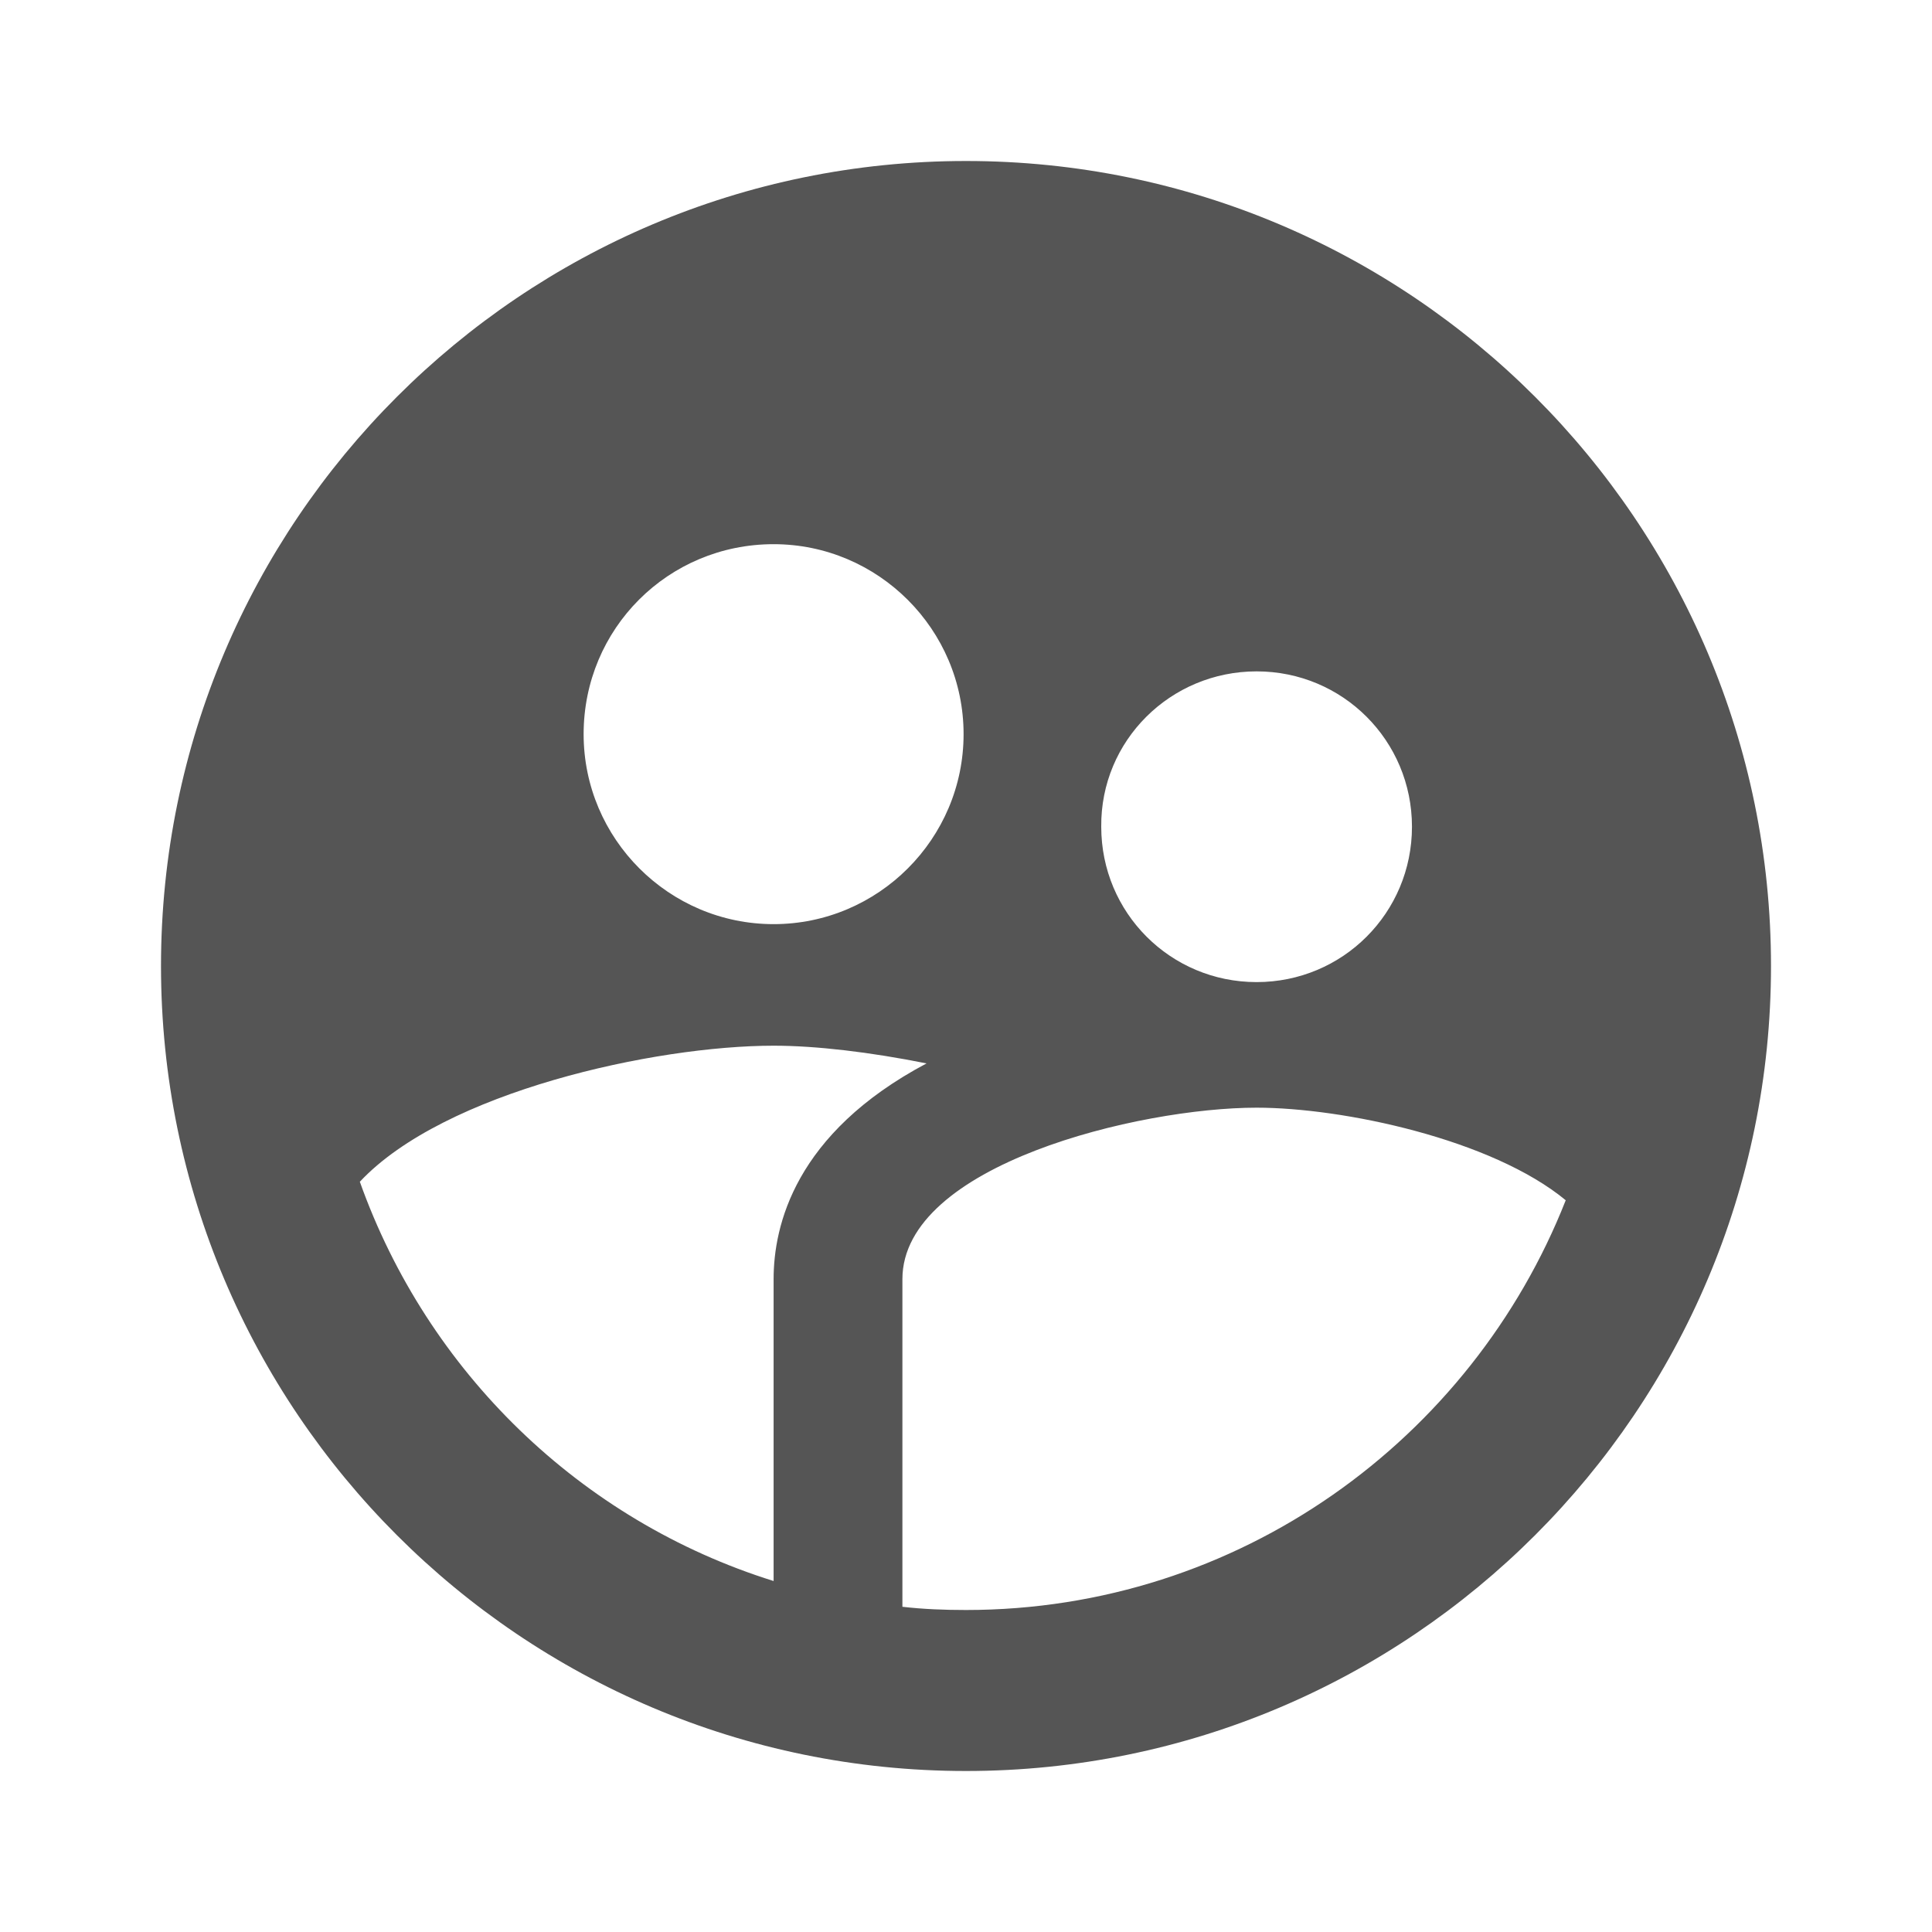
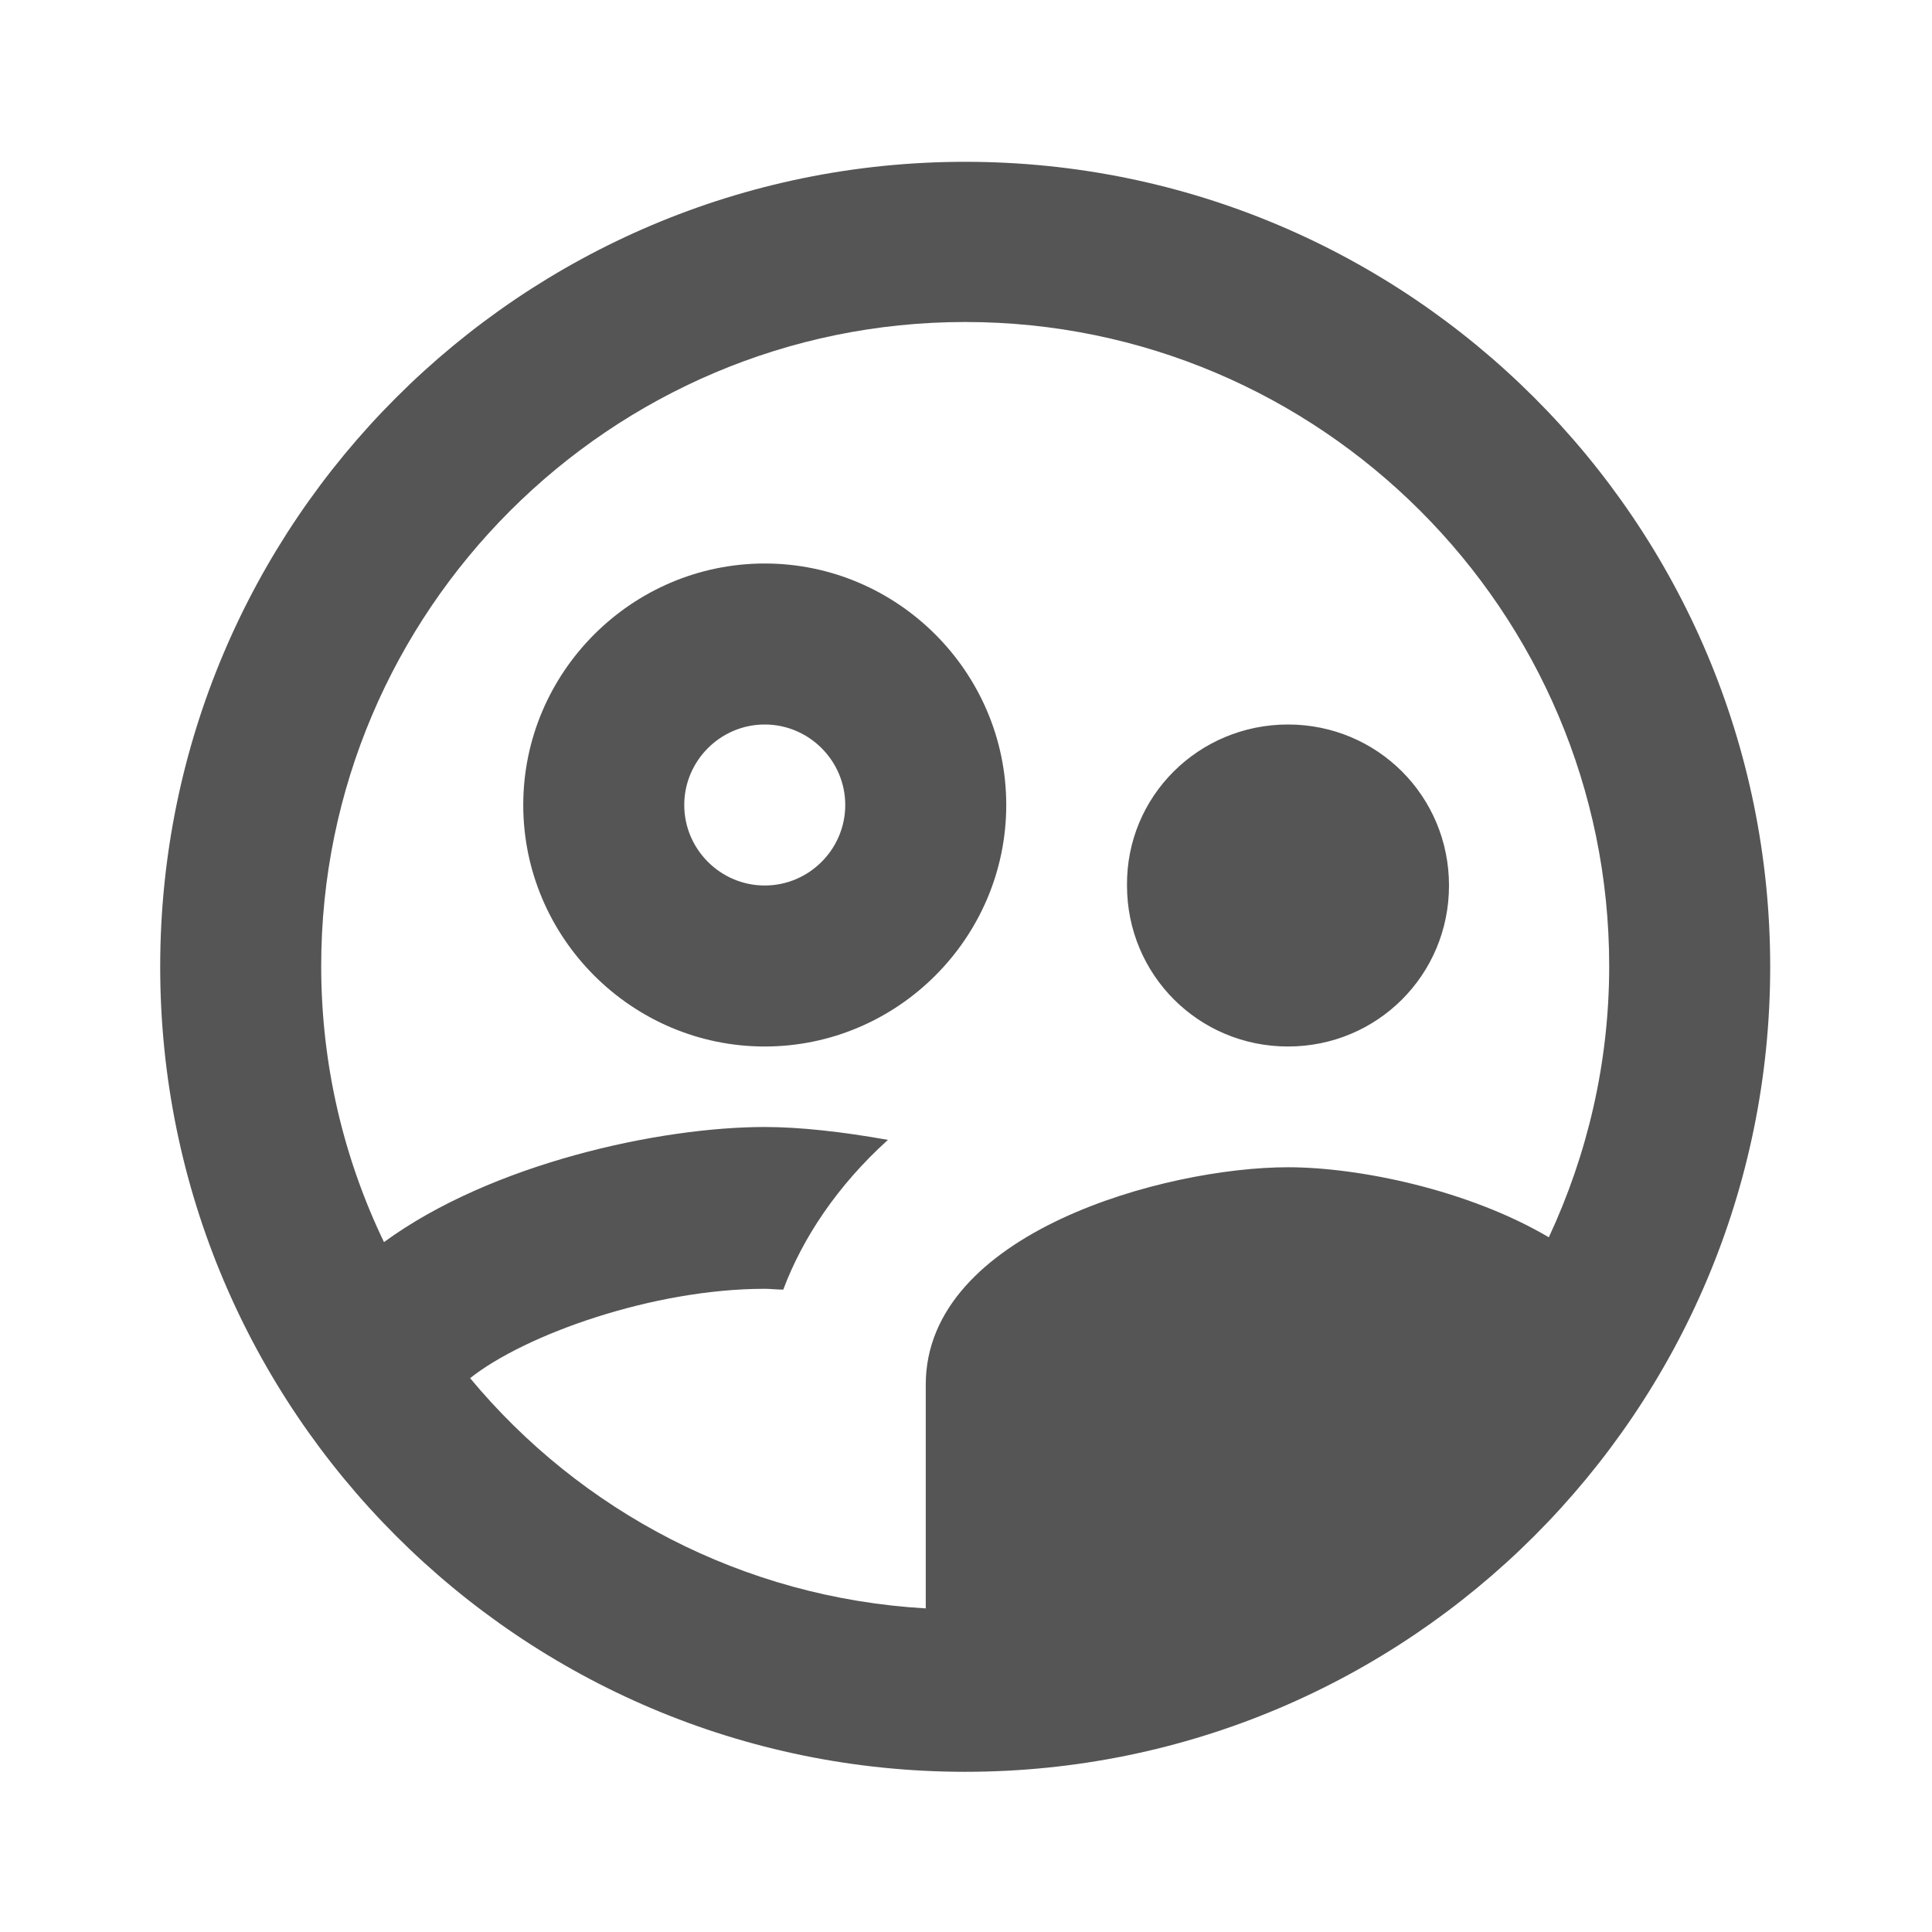
- <svg xmlns="http://www.w3.org/2000/svg" role="img" viewBox="0 0 24 24">
-   <g>
-     <rect fill="none" id="canvas_background" height="26" width="26" y="-1" x="-1" />
-   </g>
-   <g>
-     <path d="M12 2C6.48 2 2 6.48 2 12s4.48 10 10 10 10-4.48 10-10S17.52 2 12 2zm3.61 6.34c1.07 0 1.93.86 1.93 1.93s-.86 1.93-1.93 1.93-1.93-.86-1.93-1.93c-.01-1.07.86-1.93 1.93-1.93zm-6-1.58c1.3 0 2.36 1.06 2.36 2.36s-1.06 2.36-2.36 2.36-2.36-1.06-2.36-2.36c0-1.31 1.05-2.36 2.36-2.36zm0 9.13v3.75c-2.4-.75-4.3-2.6-5.14-4.96 1.05-1.12 3.67-1.69 5.14-1.69.53 0 1.2.08 1.9.22-1.64.87-1.9 2.02-1.9 2.68zM12 20c-.27 0-.53-.01-.79-.04v-4.07c0-1.42 2.94-2.13 4.4-2.13 1.07 0 2.92.39 3.84 1.15C18.28 17.88 15.39 20 12 20z" fill="#555555" />
-   </g>
+ <svg xmlns="http://www.w3.org/2000/svg" height="48px" viewBox="0 0 24 24" width="48px" fill="#555555">
+   <path d="M0 0h24v24H0V0z" fill="none" />
+   <path d="M12.5 10c0-1.65-1.35-3-3-3s-3 1.35-3 3 1.35 3 3 3 3-1.35 3-3zm-3 1c-.55 0-1-.45-1-1s.45-1 1-1 1 .45 1 1-.45 1-1 1zm6.5 2c1.11 0 2-.89 2-2 0-1.11-.89-2-2-2-1.11 0-2.01.89-2 2 0 1.11.89 2 2 2zM11.99 2.01c-5.52 0-10 4.48-10 10s4.48 10 10 10 10-4.48 10-10-4.48-10-10-10zM5.84 17.12c.68-.54 2.27-1.11 3.66-1.11.07 0 .15.01.23.01.24-.64.67-1.29 1.3-1.86-.56-.1-1.09-.16-1.53-.16-1.3 0-3.39.45-4.73 1.43-.5-1.04-.78-2.2-.78-3.43 0-4.41 3.59-8 8-8s8 3.59 8 8c0 1.2-.27 2.34-.75 3.37-1-.59-2.36-.87-3.24-.87-1.52 0-4.5.81-4.5 2.7v2.78c-2.27-.13-4.29-1.21-5.66-2.86z" fill="#555555" />
</svg>
